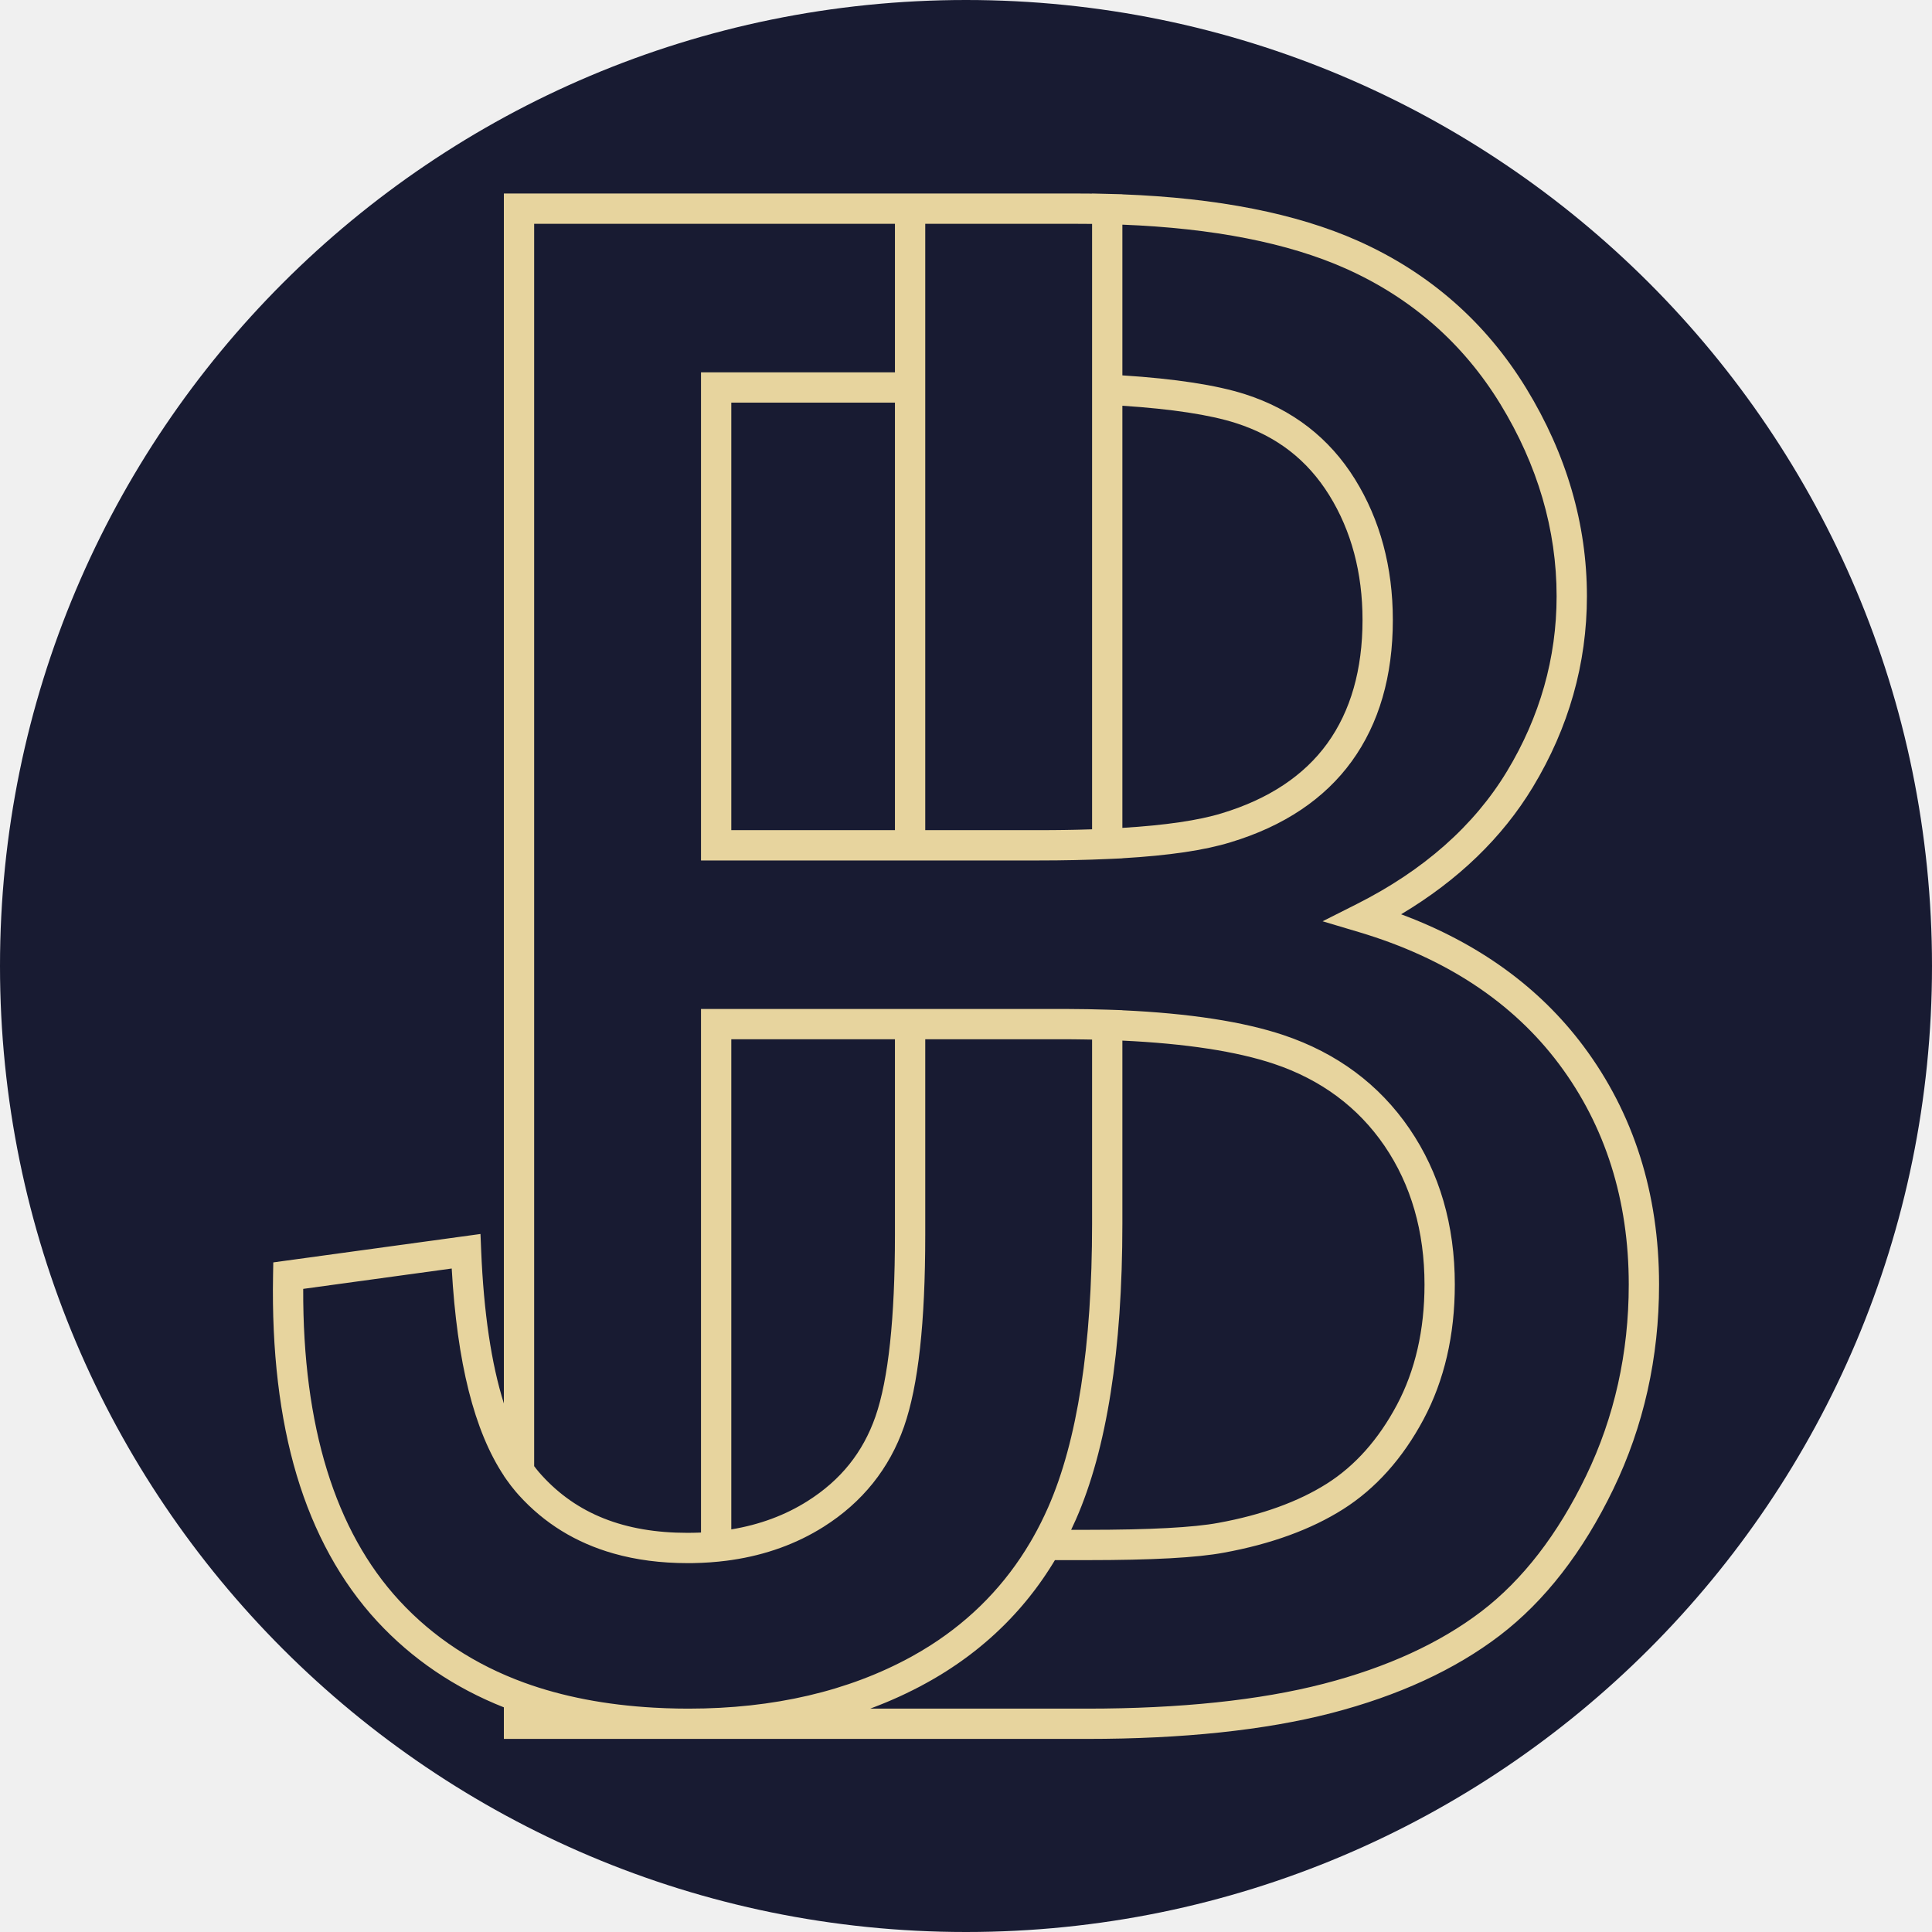
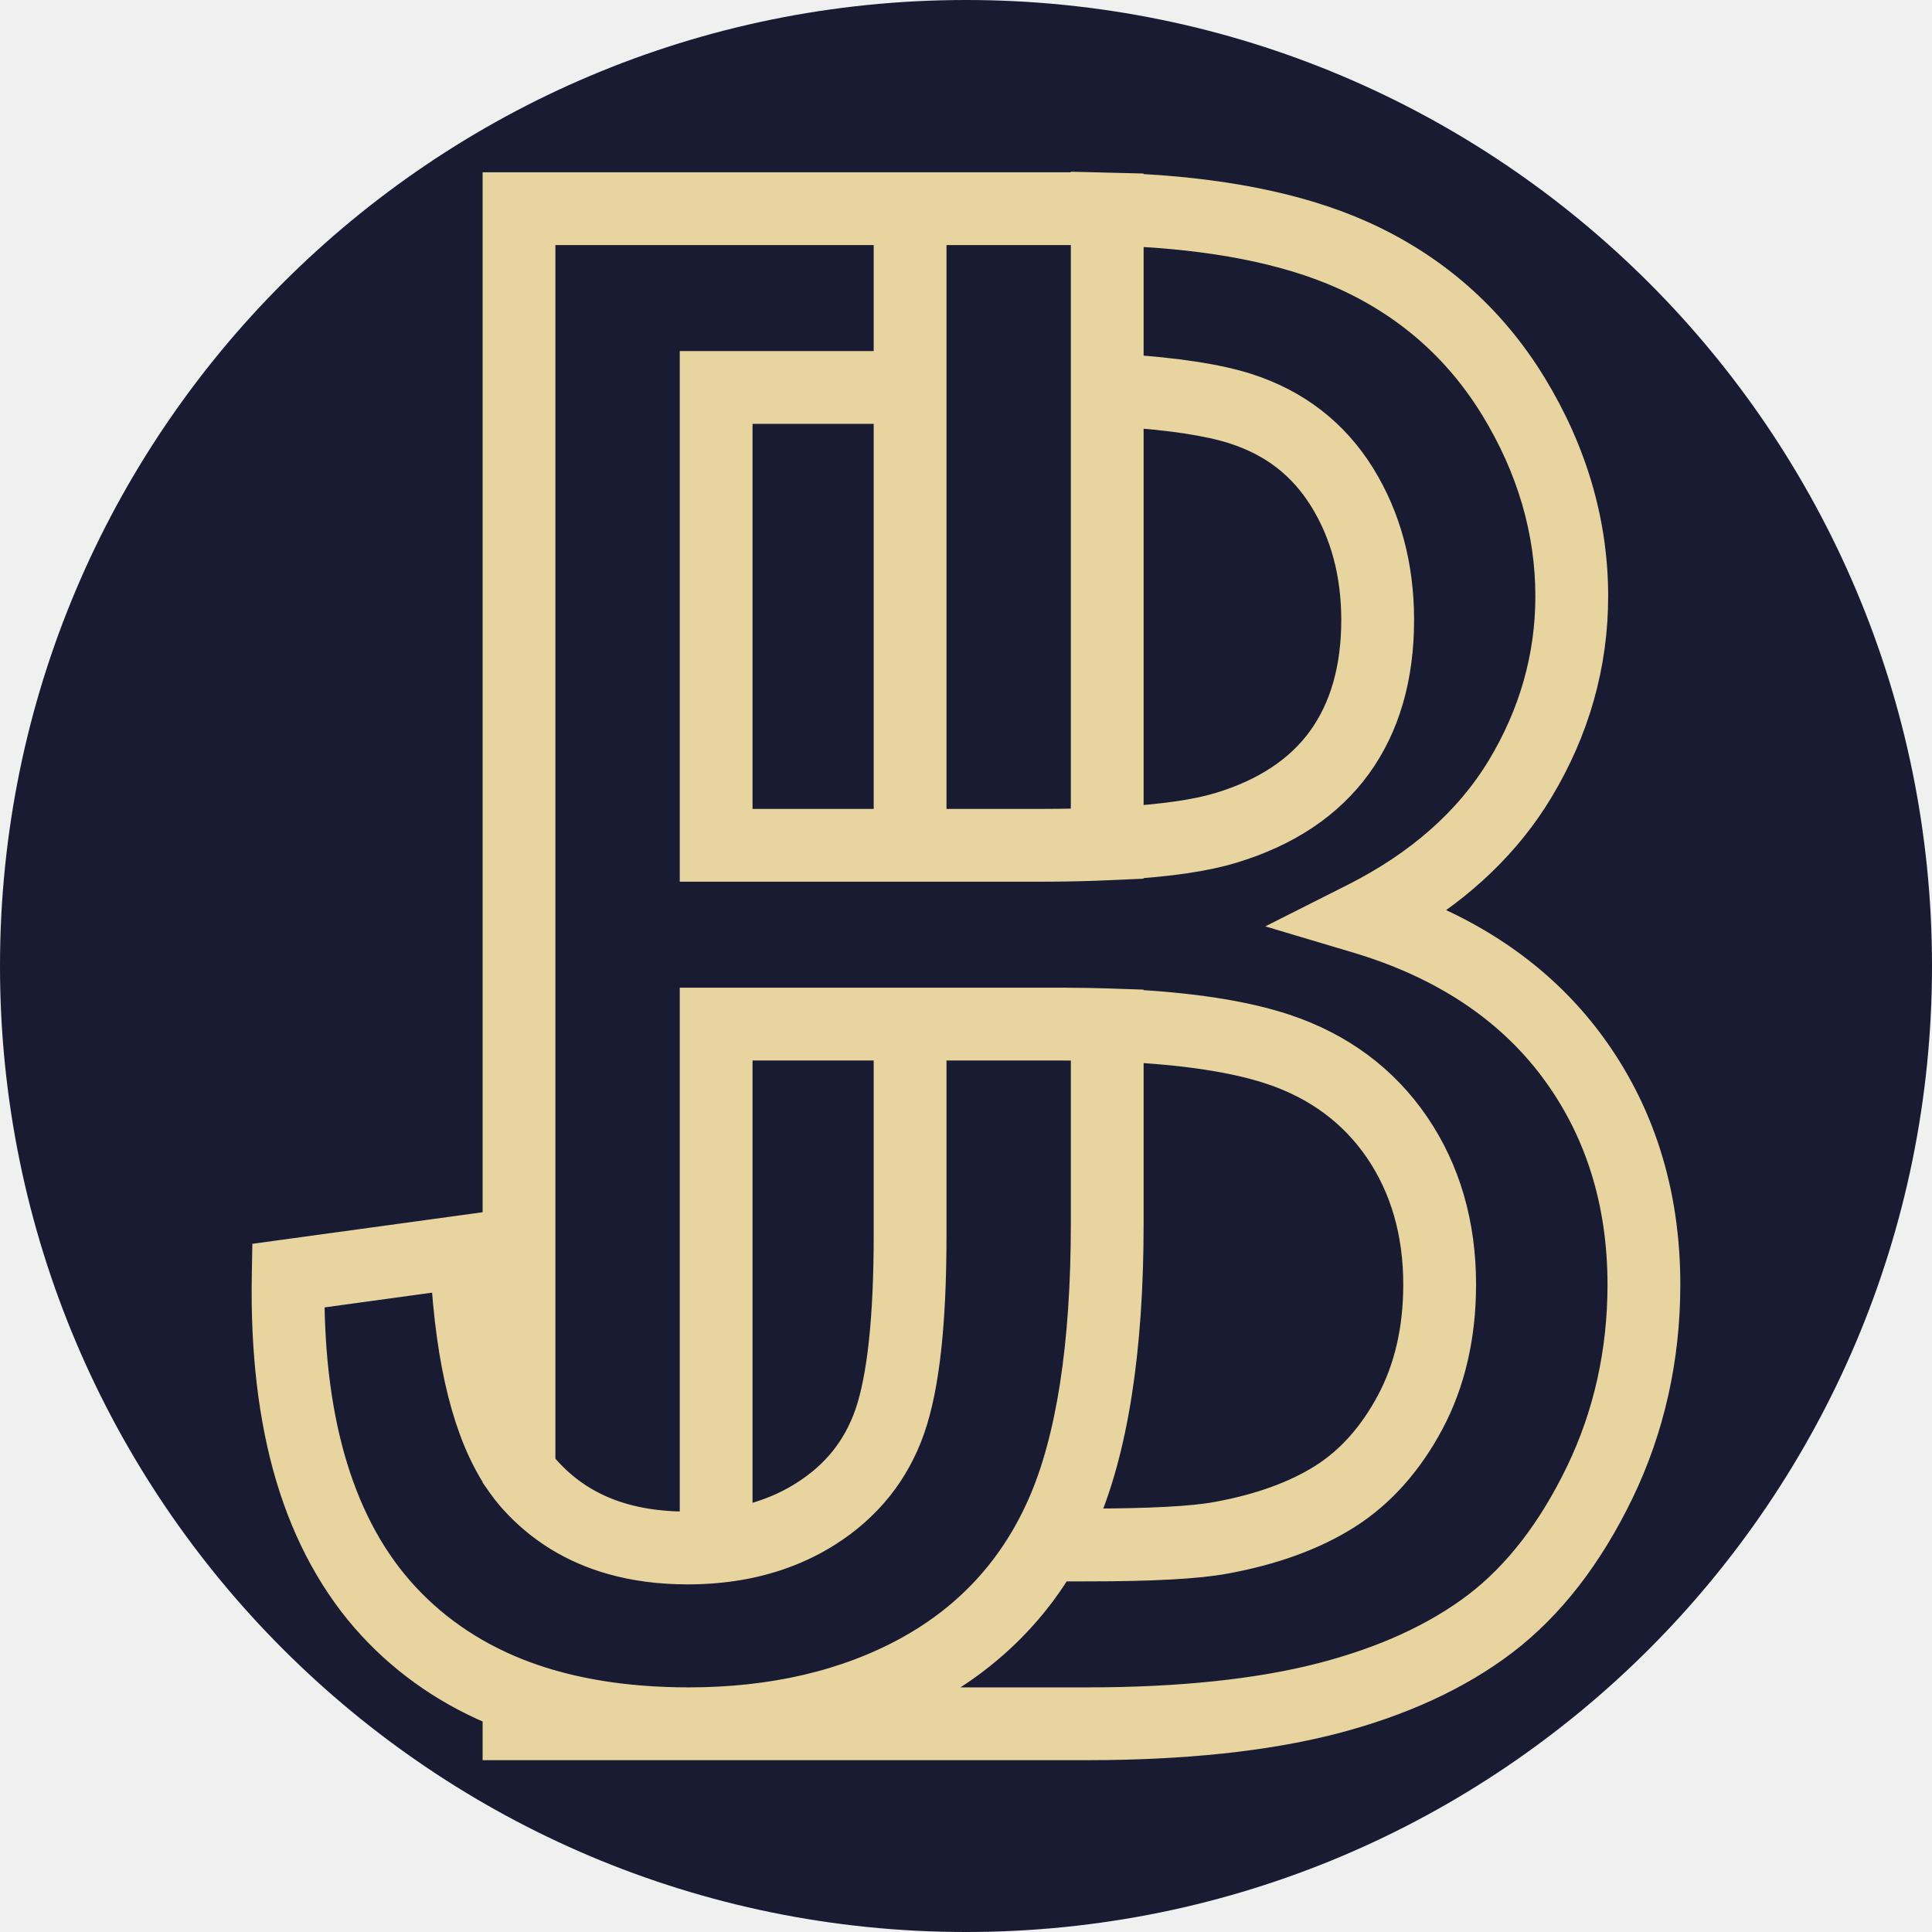
- <svg xmlns="http://www.w3.org/2000/svg" width="500" zoomAndPan="magnify" viewBox="0 0 375 375" height="500" preserveAspectRatio="xMidYMid meet" version="1.0">
+ <svg xmlns="http://www.w3.org/2000/svg" width="500" height="500" viewBox="0 0 500 500" fill="none">
+   <g clip-path="url(#clip0_0_1)">
+     <mask id="mask0_0_1" style="mask-type:luminance" maskUnits="userSpaceOnUse" x="0" y="0" width="500" height="500">
+       <path d="M250 0C111.927 0 0 111.927 0 250C0 388.073 111.927 500 250 500C388.073 500 500 388.073 500 250C500 111.927 388.073 0 250 0Z" fill="white" />
+     </mask>
+     <g mask="url(#mask0_0_1)">
+       <path d="M550 -50H-50V550H550V-50Z" fill="#181B32" />
+     </g>
+     <path d="M410.474 381.953C403.156 397.099 394.031 408.906 383.354 417.052C372.599 425.255 358.865 431.547 342.542 435.76C326.026 440.026 305.432 442.193 281.328 442.193H225.208C225.328 442.146 225.448 442.099 225.573 442.052C225.906 441.927 226.24 441.797 226.573 441.672C226.849 441.568 227.125 441.458 227.401 441.349C227.734 441.219 228.068 441.083 228.396 440.948C228.672 440.839 228.943 440.729 229.208 440.62C229.542 440.479 229.875 440.339 230.208 440.198C230.474 440.083 230.74 439.969 231 439.854C231.333 439.708 231.667 439.563 232 439.411C232.255 439.297 232.516 439.182 232.771 439.068C233.109 438.911 233.448 438.75 233.786 438.594C234.026 438.479 234.276 438.365 234.521 438.245C234.87 438.078 235.219 437.906 235.562 437.734C235.792 437.625 236.026 437.51 236.255 437.396C236.63 437.203 237.005 437.01 237.385 436.818C237.578 436.719 237.771 436.62 237.964 436.521C238.531 436.219 239.094 435.917 239.651 435.609C240.104 435.365 240.552 435.109 241 434.854C241.146 434.776 241.292 434.688 241.438 434.604C241.734 434.432 242.031 434.26 242.328 434.083C242.505 433.984 242.677 433.875 242.849 433.771C243.115 433.615 243.38 433.453 243.641 433.297C243.823 433.182 244.01 433.063 244.193 432.948C244.437 432.792 244.687 432.641 244.932 432.49C245.12 432.37 245.307 432.245 245.5 432.12C245.734 431.969 245.969 431.818 246.203 431.661C246.396 431.536 246.589 431.406 246.776 431.276C247.005 431.125 247.234 430.974 247.464 430.818C247.656 430.688 247.844 430.552 248.036 430.422C248.255 430.266 248.479 430.109 248.698 429.958C248.891 429.818 249.083 429.682 249.271 429.547C249.49 429.391 249.708 429.234 249.917 429.078C250.109 428.937 250.302 428.797 250.49 428.656C250.703 428.495 250.911 428.339 251.12 428.182C251.312 428.036 251.5 427.891 251.682 427.745C251.891 427.589 252.099 427.427 252.307 427.266C252.49 427.115 252.682 426.969 252.865 426.823C253.068 426.656 253.271 426.495 253.469 426.333C253.656 426.182 253.839 426.031 254.021 425.875C254.219 425.714 254.422 425.547 254.615 425.38C254.802 425.224 254.984 425.073 255.161 424.917C255.359 424.75 255.552 424.583 255.745 424.411C255.927 424.255 256.109 424.099 256.286 423.943C256.479 423.771 256.667 423.599 256.854 423.427C257.036 423.266 257.214 423.104 257.391 422.943C257.578 422.771 257.76 422.599 257.948 422.422C258.125 422.26 258.297 422.094 258.469 421.932C258.656 421.755 258.839 421.578 259.021 421.401C259.193 421.234 259.365 421.068 259.536 420.901C259.719 420.724 259.896 420.542 260.078 420.365C260.245 420.198 260.417 420.026 260.583 419.854C260.76 419.677 260.937 419.49 261.115 419.302C261.276 419.135 261.448 418.964 261.609 418.792C261.786 418.604 261.964 418.411 262.141 418.219C262.297 418.052 262.458 417.885 262.615 417.714C262.802 417.51 262.984 417.302 263.172 417.094C263.318 416.932 263.464 416.776 263.604 416.615C263.922 416.25 264.24 415.891 264.557 415.521C264.703 415.349 264.849 415.172 264.995 414.995C265.167 414.797 265.339 414.594 265.505 414.391C265.656 414.203 265.802 414.021 265.958 413.833C266.12 413.635 266.276 413.438 266.438 413.24C266.589 413.047 266.74 412.859 266.885 412.667C267.042 412.469 267.198 412.271 267.349 412.073C267.495 411.88 267.646 411.682 267.797 411.49C267.943 411.286 268.094 411.089 268.245 410.891C268.391 410.693 268.531 410.495 268.677 410.302C268.823 410.094 268.974 409.896 269.12 409.688C269.26 409.495 269.401 409.292 269.542 409.094C269.682 408.885 269.828 408.682 269.974 408.474C270.115 408.271 270.25 408.073 270.385 407.87C270.526 407.661 270.672 407.448 270.812 407.234C270.943 407.036 271.078 406.833 271.208 406.63C271.349 406.417 271.49 406.198 271.63 405.984C271.76 405.781 271.885 405.578 272.016 405.375C272.156 405.156 272.292 404.932 272.432 404.714C272.552 404.51 272.677 404.307 272.802 404.104C272.87 403.99 272.943 403.875 273.01 403.76H281.328C298.219 403.76 309.807 403.13 316.745 401.828C328.937 399.604 339.318 395.823 347.594 390.583C356.021 385.25 363.026 377.422 368.417 367.318C373.786 357.245 376.505 345.516 376.505 332.438C376.505 317.089 372.562 303.521 364.776 292.115C356.953 280.656 345.974 272.5 332.141 267.87C321.755 264.396 307.75 262.245 290.469 261.458V261.432L286.682 261.307C283.312 261.198 279.75 261.13 276.073 261.12C275.547 261.12 275.021 261.115 274.495 261.115H181.422V396.615C181.323 396.62 181.219 396.625 181.125 396.63C180.745 396.641 180.37 396.656 179.99 396.667C179.833 396.672 179.677 396.677 179.521 396.677C178.995 396.688 178.469 396.698 177.938 396.698C161.589 396.698 149.208 391.786 140.089 381.682C139.885 381.464 139.693 381.234 139.495 381.005C139.443 380.943 139.391 380.885 139.339 380.823C139.177 380.63 139.021 380.432 138.859 380.24C138.823 380.193 138.786 380.146 138.75 380.099C138.578 379.88 138.411 379.661 138.24 379.438V57.927H231.609V96.359H181.422V222.688H268.703C275.187 222.688 281.255 222.557 286.729 222.307L290.469 222.141V222.115C302.594 221.406 311.792 220.042 318.49 217.974C332.245 213.818 342.797 206.755 349.854 196.99C356.896 187.26 360.464 174.969 360.464 160.458C360.464 146.76 357.167 134.5 350.667 124.021C344.057 113.359 334.49 105.958 322.234 102.026C314.854 99.662 304.177 98.021 290.469 97.146V58.141C313.964 59.057 333.38 62.865 348.24 69.49C365.208 77.057 378.688 88.865 388.302 104.594C397.953 120.391 402.849 137.115 402.849 154.307C402.849 170.266 398.526 185.51 390 199.62C381.495 213.703 368.406 225.271 351.099 233.984L342.286 238.427L351.74 241.245C374.12 247.922 391.536 259.417 403.5 275.411C415.458 291.401 421.521 310.594 421.521 332.438C421.521 350.125 417.802 366.781 410.474 381.953ZM290.469 269.307C306.854 270.073 320.021 272.089 329.656 275.312C341.828 279.38 351.464 286.526 358.302 296.536C365.177 306.615 368.661 318.693 368.661 332.438C368.661 344.214 366.25 354.708 361.495 363.625C356.755 372.521 350.667 379.359 343.401 383.958C335.979 388.656 326.536 392.073 315.318 394.115C308.932 395.313 297.5 395.917 281.328 395.917H277.214C277.63 395.042 278.042 394.151 278.438 393.255C286.422 375.12 290.469 349.375 290.469 316.724V269.307ZM189.26 395.802V268.958H231.609V319.62C231.609 341.172 229.911 356.969 226.573 366.583C223.328 375.891 217.578 383.057 208.979 388.49C203.193 392.151 196.563 394.604 189.26 395.802ZM172.281 442.083C171.245 442.047 170.214 442 169.188 441.938C156.797 441.24 145.552 439.073 135.661 435.469C122.964 430.849 112.094 423.714 103.37 414.26C86.713 396.224 78.344 369.089 78.469 333.562L116.901 328.292C118.302 352.755 122.734 370.349 130.401 381.922V381.953L131.109 382.969C131.854 384.031 132.635 385.047 133.448 386.005C133.719 386.318 133.99 386.635 134.266 386.938C140.859 394.24 149.068 399.286 158.802 402.047C164.635 403.703 171.026 404.536 177.938 404.536C178.432 404.536 178.927 404.536 179.417 404.526C182.375 404.474 185.266 404.271 188.047 403.911C188.505 403.849 188.969 403.786 189.427 403.719C198.203 402.422 206.193 399.531 213.167 395.12C223.182 388.792 230.182 380.057 233.979 369.161C237.661 358.568 239.453 342.365 239.453 319.62V268.958H274.495C275.115 268.958 275.734 268.958 276.349 268.964C276.536 268.964 276.724 268.964 276.917 268.964C277.365 268.969 277.818 268.974 278.266 268.974C278.448 268.979 278.635 268.979 278.818 268.984C279.422 268.99 280.016 268.995 280.604 269.005C280.682 269.005 280.76 269.01 280.833 269.01C281.354 269.021 281.87 269.026 282.38 269.036C282.469 269.042 282.547 269.042 282.63 269.042V316.724C282.63 348.276 278.802 372.964 271.26 390.094C270.062 392.813 268.745 395.438 267.344 397.911C267.115 398.318 266.88 398.724 266.641 399.125C260.245 409.99 251.578 418.943 240.802 425.823C239.208 426.839 237.568 427.813 235.88 428.74C219.615 437.667 200.214 442.193 178.203 442.193C176.203 442.193 174.229 442.156 172.281 442.083ZM231.609 214.844H189.26V104.198H231.609V214.844ZM239.453 57.927H278.964C280.177 57.927 281.406 57.932 282.63 57.948V214.62C282.547 214.625 282.469 214.625 282.385 214.63C282.224 214.635 282.062 214.641 281.901 214.646C281.411 214.661 280.917 214.677 280.417 214.688C280.214 214.693 280.016 214.698 279.812 214.708C279.302 214.719 278.786 214.729 278.266 214.745C278.109 214.75 277.953 214.75 277.797 214.755C277.12 214.766 276.443 214.781 275.76 214.792C275.625 214.792 275.49 214.797 275.354 214.797C274.797 214.802 274.245 214.813 273.688 214.818C273.464 214.823 273.24 214.823 273.01 214.823C272.51 214.828 272 214.833 271.49 214.833C271.276 214.839 271.068 214.839 270.849 214.839C270.141 214.844 269.427 214.844 268.703 214.844H239.453V57.927ZM290.469 105.005C303.281 105.844 313.151 107.349 319.844 109.495C330.417 112.891 338.318 118.995 344.005 128.151C349.724 137.375 352.62 148.245 352.62 160.458C352.62 173.281 349.552 184.026 343.5 192.396C337.469 200.74 328.292 206.818 316.203 210.474C310.25 212.307 301.609 213.578 290.469 214.255V105.005ZM409.776 270.714C398.38 255.474 382.542 244.031 362.609 236.615C377.354 227.818 388.807 216.771 396.714 203.677C405.99 188.328 410.693 171.714 410.693 154.307C410.693 135.651 405.411 117.552 394.995 100.505C384.531 83.396 369.88 70.552 351.432 62.328C335.599 55.271 315.104 51.229 290.469 50.297V50.271L286.651 50.177H286.646L282.63 50.078V50.104C281.406 50.094 280.177 50.083 278.964 50.083H130.401V363.219C127.161 352.927 125.193 339.698 124.526 323.661L124.349 319.354L70.724 326.708L70.667 330.068C70.307 349.578 72.365 366.969 76.776 381.75C81.25 396.724 88.255 409.453 97.604 419.583C106.594 429.313 117.615 436.797 130.401 441.859V450.031H281.328C306.094 450.031 327.349 447.786 344.505 443.359C361.844 438.88 376.516 432.13 388.109 423.286C399.776 414.385 409.677 401.63 417.531 385.37C425.38 369.125 429.365 351.318 429.365 332.438C429.365 308.859 422.776 288.094 409.776 270.714Z" fill="#E7D49E" stroke="#E7D49E" stroke-width="11" />
+   </g>
  <defs>
-     <clipPath id="62e7b262ae">
-       <path d="M 187.5 0 C 83.945 0 0 83.945 0 187.5 C 0 291.055 83.945 375 187.5 375 C 291.055 375 375 291.055 375 187.5 C 375 83.945 291.055 0 187.5 0 Z M 187.5 0 " clip-rule="nonzero" />
-     </clipPath>
-     <clipPath id="2b596b9430">
-       <path d="M 52.969 37.559 L 322.023 37.559 L 322.023 337.523 L 52.969 337.523 Z M 52.969 37.559 " clip-rule="nonzero" />
+     <clipPath id="clip0_0_1">
+       <rect width="500" height="500" fill="white" />
    </clipPath>
  </defs>
-   <g clip-path="url(#62e7b262ae)">
-     <rect x="-37.5" width="450" fill="#181b32" y="-37.5" height="450" fill-opacity="1" />
-   </g>
-   <g clip-path="url(#2b596b9430)">
-     <path fill="#e7d49e" d="M 307.855 286.465 C 302.367 297.824 295.523 306.68 287.516 312.789 C 279.449 318.941 269.148 323.66 256.906 326.82 C 244.52 330.02 229.074 331.645 210.996 331.645 L 168.906 331.645 C 168.996 331.609 169.086 331.574 169.18 331.539 C 169.43 331.445 169.68 331.348 169.93 331.254 C 170.137 331.176 170.344 331.094 170.551 331.012 C 170.801 330.914 171.051 330.812 171.297 330.711 C 171.504 330.629 171.707 330.547 171.906 330.465 C 172.156 330.359 172.406 330.254 172.656 330.148 C 172.855 330.062 173.055 329.977 173.25 329.891 C 173.5 329.781 173.75 329.672 174 329.559 C 174.191 329.473 174.387 329.387 174.578 329.301 C 174.832 329.184 175.086 329.062 175.34 328.945 C 175.52 328.859 175.707 328.773 175.891 328.684 C 176.152 328.559 176.414 328.43 176.672 328.301 C 176.844 328.219 177.02 328.133 177.191 328.047 C 177.473 327.902 177.754 327.758 178.039 327.613 C 178.184 327.539 178.328 327.465 178.473 327.391 C 178.898 327.164 179.32 326.938 179.738 326.707 C 180.078 326.523 180.414 326.332 180.75 326.141 C 180.859 326.082 180.969 326.016 181.078 325.953 C 181.301 325.824 181.523 325.695 181.746 325.562 C 181.879 325.488 182.008 325.406 182.137 325.328 C 182.336 325.211 182.535 325.09 182.73 324.973 C 182.867 324.887 183.008 324.797 183.145 324.711 C 183.328 324.594 183.516 324.48 183.699 324.367 C 183.84 324.277 183.98 324.184 184.125 324.09 C 184.301 323.977 184.477 323.863 184.652 323.746 C 184.797 323.652 184.941 323.555 185.082 323.457 C 185.254 323.344 185.426 323.23 185.598 323.113 C 185.742 323.016 185.883 322.914 186.027 322.816 C 186.191 322.699 186.359 322.582 186.523 322.469 C 186.668 322.363 186.812 322.262 186.953 322.16 C 187.117 322.043 187.281 321.926 187.438 321.809 C 187.582 321.703 187.727 321.598 187.867 321.492 C 188.027 321.371 188.184 321.254 188.34 321.137 C 188.484 321.027 188.625 320.918 188.762 320.809 C 188.918 320.691 189.074 320.57 189.23 320.449 C 189.367 320.336 189.512 320.227 189.648 320.117 C 189.801 319.992 189.953 319.871 190.102 319.75 C 190.242 319.637 190.379 319.523 190.516 319.406 C 190.664 319.285 190.816 319.16 190.961 319.035 C 191.102 318.918 191.238 318.805 191.371 318.688 C 191.52 318.562 191.664 318.438 191.809 318.309 C 191.945 318.191 192.082 318.074 192.215 317.957 C 192.359 317.828 192.5 317.699 192.641 317.57 C 192.777 317.449 192.91 317.328 193.043 317.207 C 193.184 317.078 193.32 316.949 193.461 316.816 C 193.594 316.695 193.723 316.57 193.852 316.449 C 193.992 316.316 194.129 316.184 194.266 316.051 C 194.395 315.926 194.523 315.801 194.652 315.676 C 194.789 315.543 194.922 315.406 195.059 315.273 C 195.184 315.148 195.312 315.02 195.438 314.891 C 195.57 314.758 195.703 314.617 195.836 314.477 C 195.957 314.352 196.086 314.223 196.207 314.094 C 196.34 313.953 196.473 313.809 196.605 313.664 C 196.723 313.539 196.844 313.414 196.961 313.285 C 197.102 313.133 197.238 312.977 197.379 312.82 C 197.488 312.699 197.598 312.582 197.703 312.461 C 197.941 312.188 198.18 311.918 198.418 311.641 C 198.527 311.512 198.637 311.379 198.746 311.246 C 198.875 311.098 199.004 310.945 199.129 310.793 C 199.242 310.652 199.352 310.516 199.469 310.375 C 199.59 310.227 199.707 310.078 199.828 309.93 C 199.941 309.785 200.055 309.645 200.164 309.5 C 200.281 309.352 200.398 309.203 200.512 309.055 C 200.621 308.91 200.734 308.762 200.848 308.617 C 200.957 308.465 201.07 308.316 201.184 308.168 C 201.293 308.02 201.398 307.871 201.508 307.727 C 201.617 307.57 201.73 307.422 201.84 307.266 C 201.945 307.121 202.051 306.969 202.156 306.82 C 202.262 306.664 202.371 306.512 202.48 306.355 C 202.586 306.203 202.688 306.055 202.789 305.902 C 202.895 305.746 203.004 305.586 203.109 305.426 C 203.207 305.277 203.309 305.125 203.406 304.973 C 203.512 304.812 203.617 304.648 203.723 304.488 C 203.82 304.336 203.914 304.184 204.012 304.031 C 204.117 303.867 204.219 303.699 204.324 303.535 C 204.414 303.383 204.508 303.23 204.602 303.078 C 204.652 302.992 204.707 302.906 204.758 302.82 L 210.996 302.82 C 223.664 302.82 232.355 302.348 237.559 301.371 C 246.703 299.703 254.488 296.867 260.695 292.938 C 267.016 288.938 272.27 283.066 276.312 275.488 C 280.34 267.934 282.379 259.137 282.379 249.328 C 282.379 237.816 279.422 227.641 273.582 219.086 C 267.715 210.492 259.48 204.375 249.105 200.902 C 241.316 198.297 230.812 196.684 217.852 196.094 L 217.852 196.074 L 215.012 195.98 C 212.484 195.898 209.812 195.848 207.055 195.84 C 206.66 195.84 206.266 195.836 205.871 195.836 L 136.066 195.836 L 136.066 297.461 C 135.992 297.465 135.914 297.469 135.844 297.473 C 135.559 297.48 135.277 297.492 134.992 297.5 C 134.875 297.504 134.758 297.508 134.641 297.508 C 134.246 297.516 133.852 297.523 133.453 297.523 C 121.191 297.523 111.906 293.84 105.066 286.262 C 104.914 286.098 104.77 285.926 104.621 285.754 C 104.582 285.707 104.543 285.664 104.504 285.617 C 104.383 285.473 104.266 285.324 104.145 285.18 C 104.117 285.145 104.09 285.109 104.062 285.074 C 103.934 284.91 103.809 284.746 103.68 284.578 L 103.68 43.445 L 173.707 43.445 L 173.707 72.27 L 136.066 72.27 L 136.066 167.016 L 201.527 167.016 C 206.391 167.016 210.941 166.918 215.047 166.73 L 217.852 166.605 L 217.852 166.586 C 226.945 166.055 233.844 165.031 238.867 163.48 C 249.184 160.363 257.098 155.066 262.391 147.742 C 267.672 140.445 270.348 131.227 270.348 120.344 C 270.348 110.07 267.875 100.875 263 93.016 C 258.043 85.02 250.867 79.469 241.676 76.52 C 236.141 74.746 228.133 73.516 217.852 72.859 L 217.852 43.605 C 235.473 44.293 250.035 47.148 261.18 52.117 C 273.906 57.793 284.016 66.648 291.227 78.445 C 298.465 90.293 302.137 102.836 302.137 115.73 C 302.137 127.699 298.895 139.133 292.5 149.715 C 286.121 160.277 276.305 168.953 263.324 175.488 L 256.715 178.82 L 263.805 180.934 C 280.59 185.941 293.652 194.562 302.625 206.559 C 311.594 218.551 316.141 232.945 316.141 249.328 C 316.141 262.594 313.352 275.086 307.855 286.465 Z M 217.852 201.98 C 230.141 202.555 240.016 204.066 247.242 206.484 C 256.371 209.535 263.598 214.895 268.727 222.402 C 273.883 229.961 276.496 239.02 276.496 249.328 C 276.496 258.16 274.688 266.031 271.121 272.719 C 267.566 279.391 263 284.52 257.551 287.969 C 251.984 291.492 244.902 294.055 236.488 295.586 C 231.699 296.484 223.125 296.938 210.996 296.938 L 207.91 296.938 C 208.223 296.281 208.531 295.613 208.828 294.941 C 214.816 281.34 217.852 262.031 217.852 237.543 Z M 141.945 296.852 L 141.945 201.719 L 173.707 201.719 L 173.707 239.715 C 173.707 255.879 172.434 267.727 169.93 274.938 C 167.496 281.918 163.184 287.293 156.734 291.367 C 152.395 294.113 147.422 295.953 141.945 296.852 Z M 129.211 331.562 C 128.434 331.535 127.66 331.5 126.891 331.453 C 117.598 330.93 109.164 329.305 101.746 326.602 C 92.223 323.137 84.07 317.785 77.527 310.695 C 65.035 297.168 58.758 276.816 58.852 250.172 L 87.676 246.219 C 88.727 264.566 92.051 277.762 97.801 286.441 L 97.801 286.465 L 98.332 287.227 C 98.891 288.023 99.477 288.785 100.086 289.504 C 100.289 289.738 100.492 289.977 100.699 290.203 C 105.645 295.68 111.801 299.465 119.102 301.535 C 123.477 302.777 128.27 303.402 133.453 303.402 C 133.824 303.402 134.195 303.402 134.562 303.395 C 136.781 303.355 138.949 303.203 141.035 302.934 C 141.379 302.887 141.727 302.84 142.07 302.789 C 148.652 301.816 154.645 299.648 159.875 296.34 C 167.387 291.594 172.637 285.043 175.484 276.871 C 178.246 268.926 179.59 256.773 179.59 239.715 L 179.59 201.719 L 205.871 201.719 C 206.336 201.719 206.801 201.719 207.262 201.723 C 207.402 201.723 207.543 201.723 207.688 201.723 C 208.023 201.727 208.363 201.73 208.699 201.73 C 208.836 201.734 208.977 201.734 209.113 201.738 C 209.566 201.742 210.012 201.746 210.453 201.754 C 210.512 201.754 210.57 201.758 210.625 201.758 C 211.016 201.766 211.402 201.77 211.785 201.777 C 211.852 201.781 211.91 201.781 211.973 201.781 L 211.973 237.543 C 211.973 261.207 209.102 279.723 203.445 292.57 C 202.547 294.609 201.559 296.578 200.508 298.434 C 200.336 298.738 200.16 299.043 199.98 299.344 C 195.184 307.492 188.684 314.207 180.602 319.367 C 179.406 320.129 178.176 320.859 176.91 321.555 C 164.711 328.25 150.16 331.645 133.652 331.645 C 132.152 331.645 130.672 331.617 129.211 331.562 Z M 173.707 161.133 L 141.945 161.133 L 141.945 78.148 L 173.707 78.148 Z M 179.59 43.445 L 209.223 43.445 C 210.133 43.445 211.055 43.449 211.973 43.461 L 211.973 160.965 C 211.91 160.969 211.852 160.969 211.789 160.973 C 211.668 160.977 211.547 160.98 211.426 160.984 C 211.059 160.996 210.688 161.008 210.312 161.016 C 210.16 161.02 210.012 161.023 209.859 161.031 C 209.477 161.039 209.09 161.047 208.699 161.059 C 208.582 161.062 208.465 161.062 208.348 161.066 C 207.84 161.074 207.332 161.086 206.82 161.094 C 206.719 161.094 206.617 161.098 206.516 161.098 C 206.098 161.102 205.684 161.109 205.266 161.113 C 205.098 161.117 204.93 161.117 204.758 161.117 C 204.383 161.121 204 161.125 203.617 161.125 C 203.457 161.129 203.301 161.129 203.137 161.129 C 202.605 161.133 202.07 161.133 201.527 161.133 L 179.59 161.133 Z M 217.852 78.754 C 227.461 79.383 234.863 80.512 239.883 82.121 C 247.812 84.668 253.738 89.246 258.004 96.113 C 262.293 103.031 264.465 111.184 264.465 120.344 C 264.465 129.961 262.164 138.02 257.625 144.297 C 253.102 150.555 246.219 155.113 237.152 157.855 C 232.688 159.23 226.207 160.184 217.852 160.691 Z M 307.332 203.035 C 298.785 191.605 286.906 183.023 271.957 177.461 C 283.016 170.863 291.605 162.578 297.535 152.758 C 304.492 141.246 308.02 128.785 308.02 115.73 C 308.02 101.738 304.059 88.164 296.246 75.379 C 288.398 62.547 277.41 52.914 263.574 46.746 C 251.699 41.453 236.328 38.422 217.852 37.723 L 217.852 37.703 L 214.988 37.633 C 214.988 37.633 214.984 37.633 214.984 37.633 L 211.973 37.559 L 211.973 37.578 C 211.055 37.57 210.133 37.562 209.223 37.562 L 97.801 37.562 L 97.801 272.414 C 95.371 264.695 93.895 254.773 93.395 242.746 L 93.262 239.516 L 53.043 245.031 L 53 247.551 C 52.73 262.184 54.273 275.227 57.582 286.312 C 60.938 297.543 66.191 307.09 73.203 314.688 C 79.945 321.984 88.211 327.598 97.801 331.395 L 97.801 337.523 L 210.996 337.523 C 229.57 337.523 245.512 335.84 258.379 332.52 C 271.383 329.16 282.387 324.098 291.082 317.465 C 299.832 310.789 307.258 301.223 313.148 289.027 C 319.035 276.844 322.023 263.488 322.023 249.328 C 322.023 231.645 317.082 216.07 307.332 203.035 " fill-opacity="1" fill-rule="nonzero" />
-   </g>
</svg>
